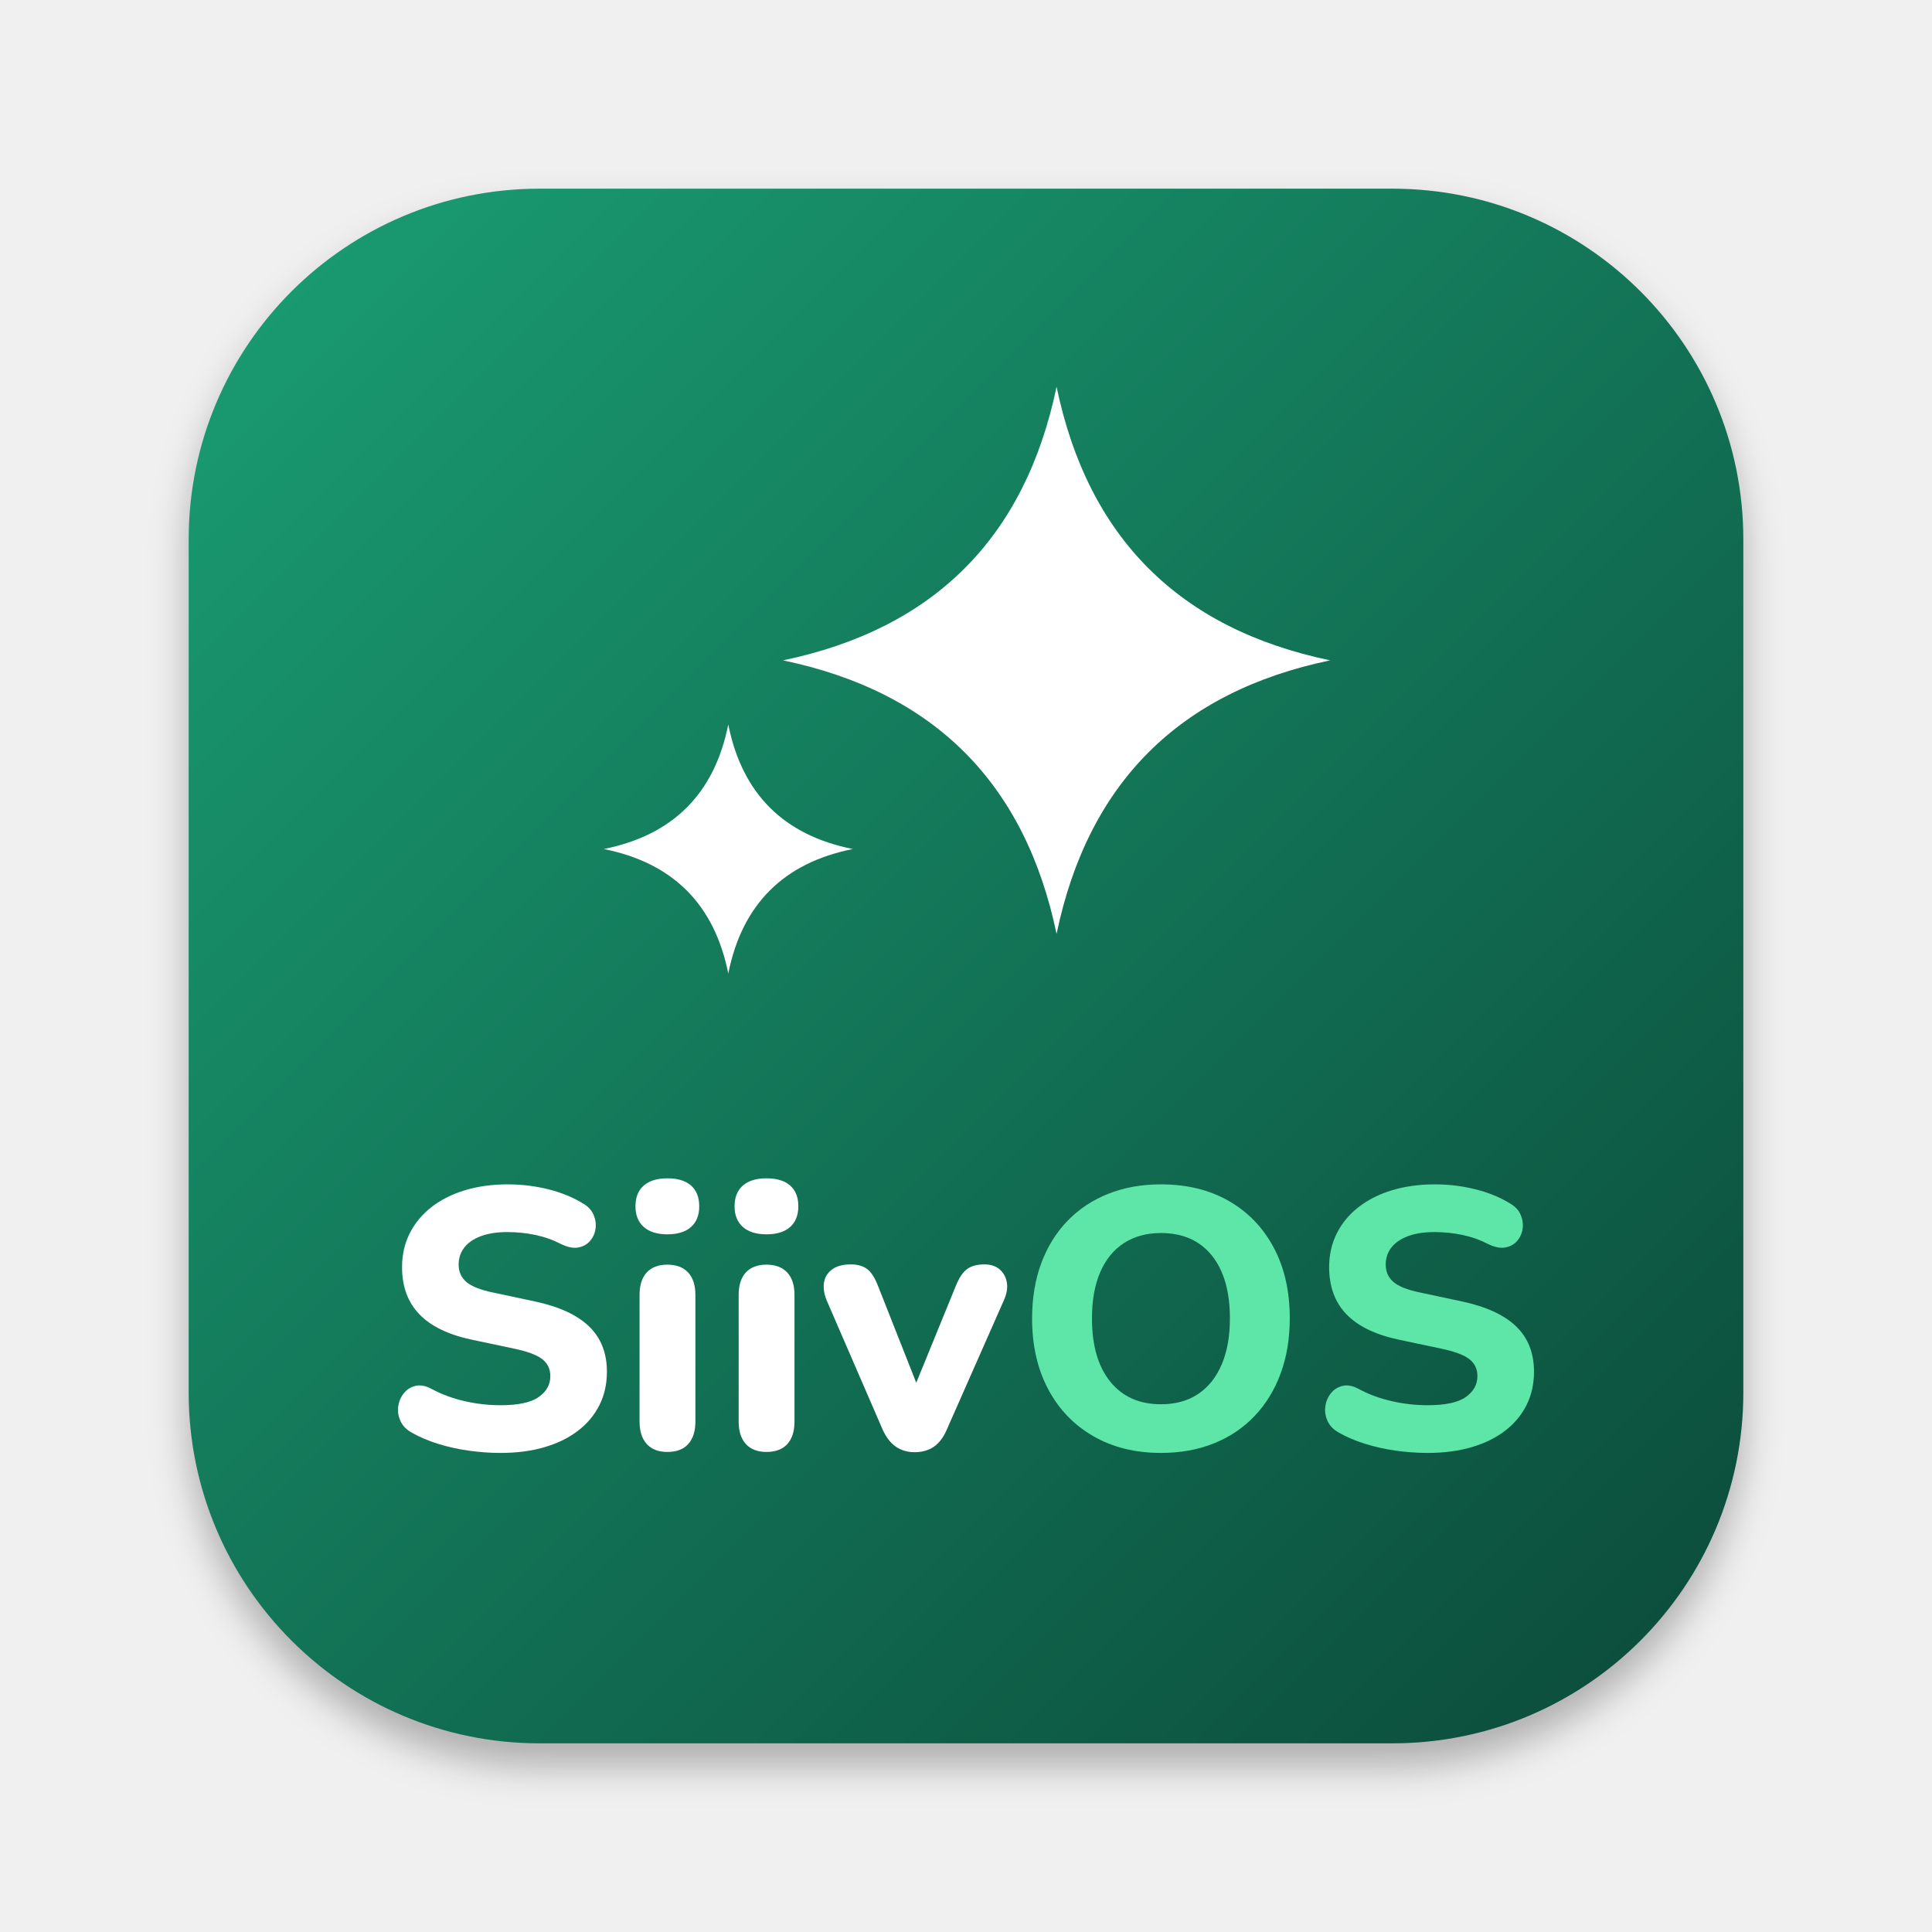
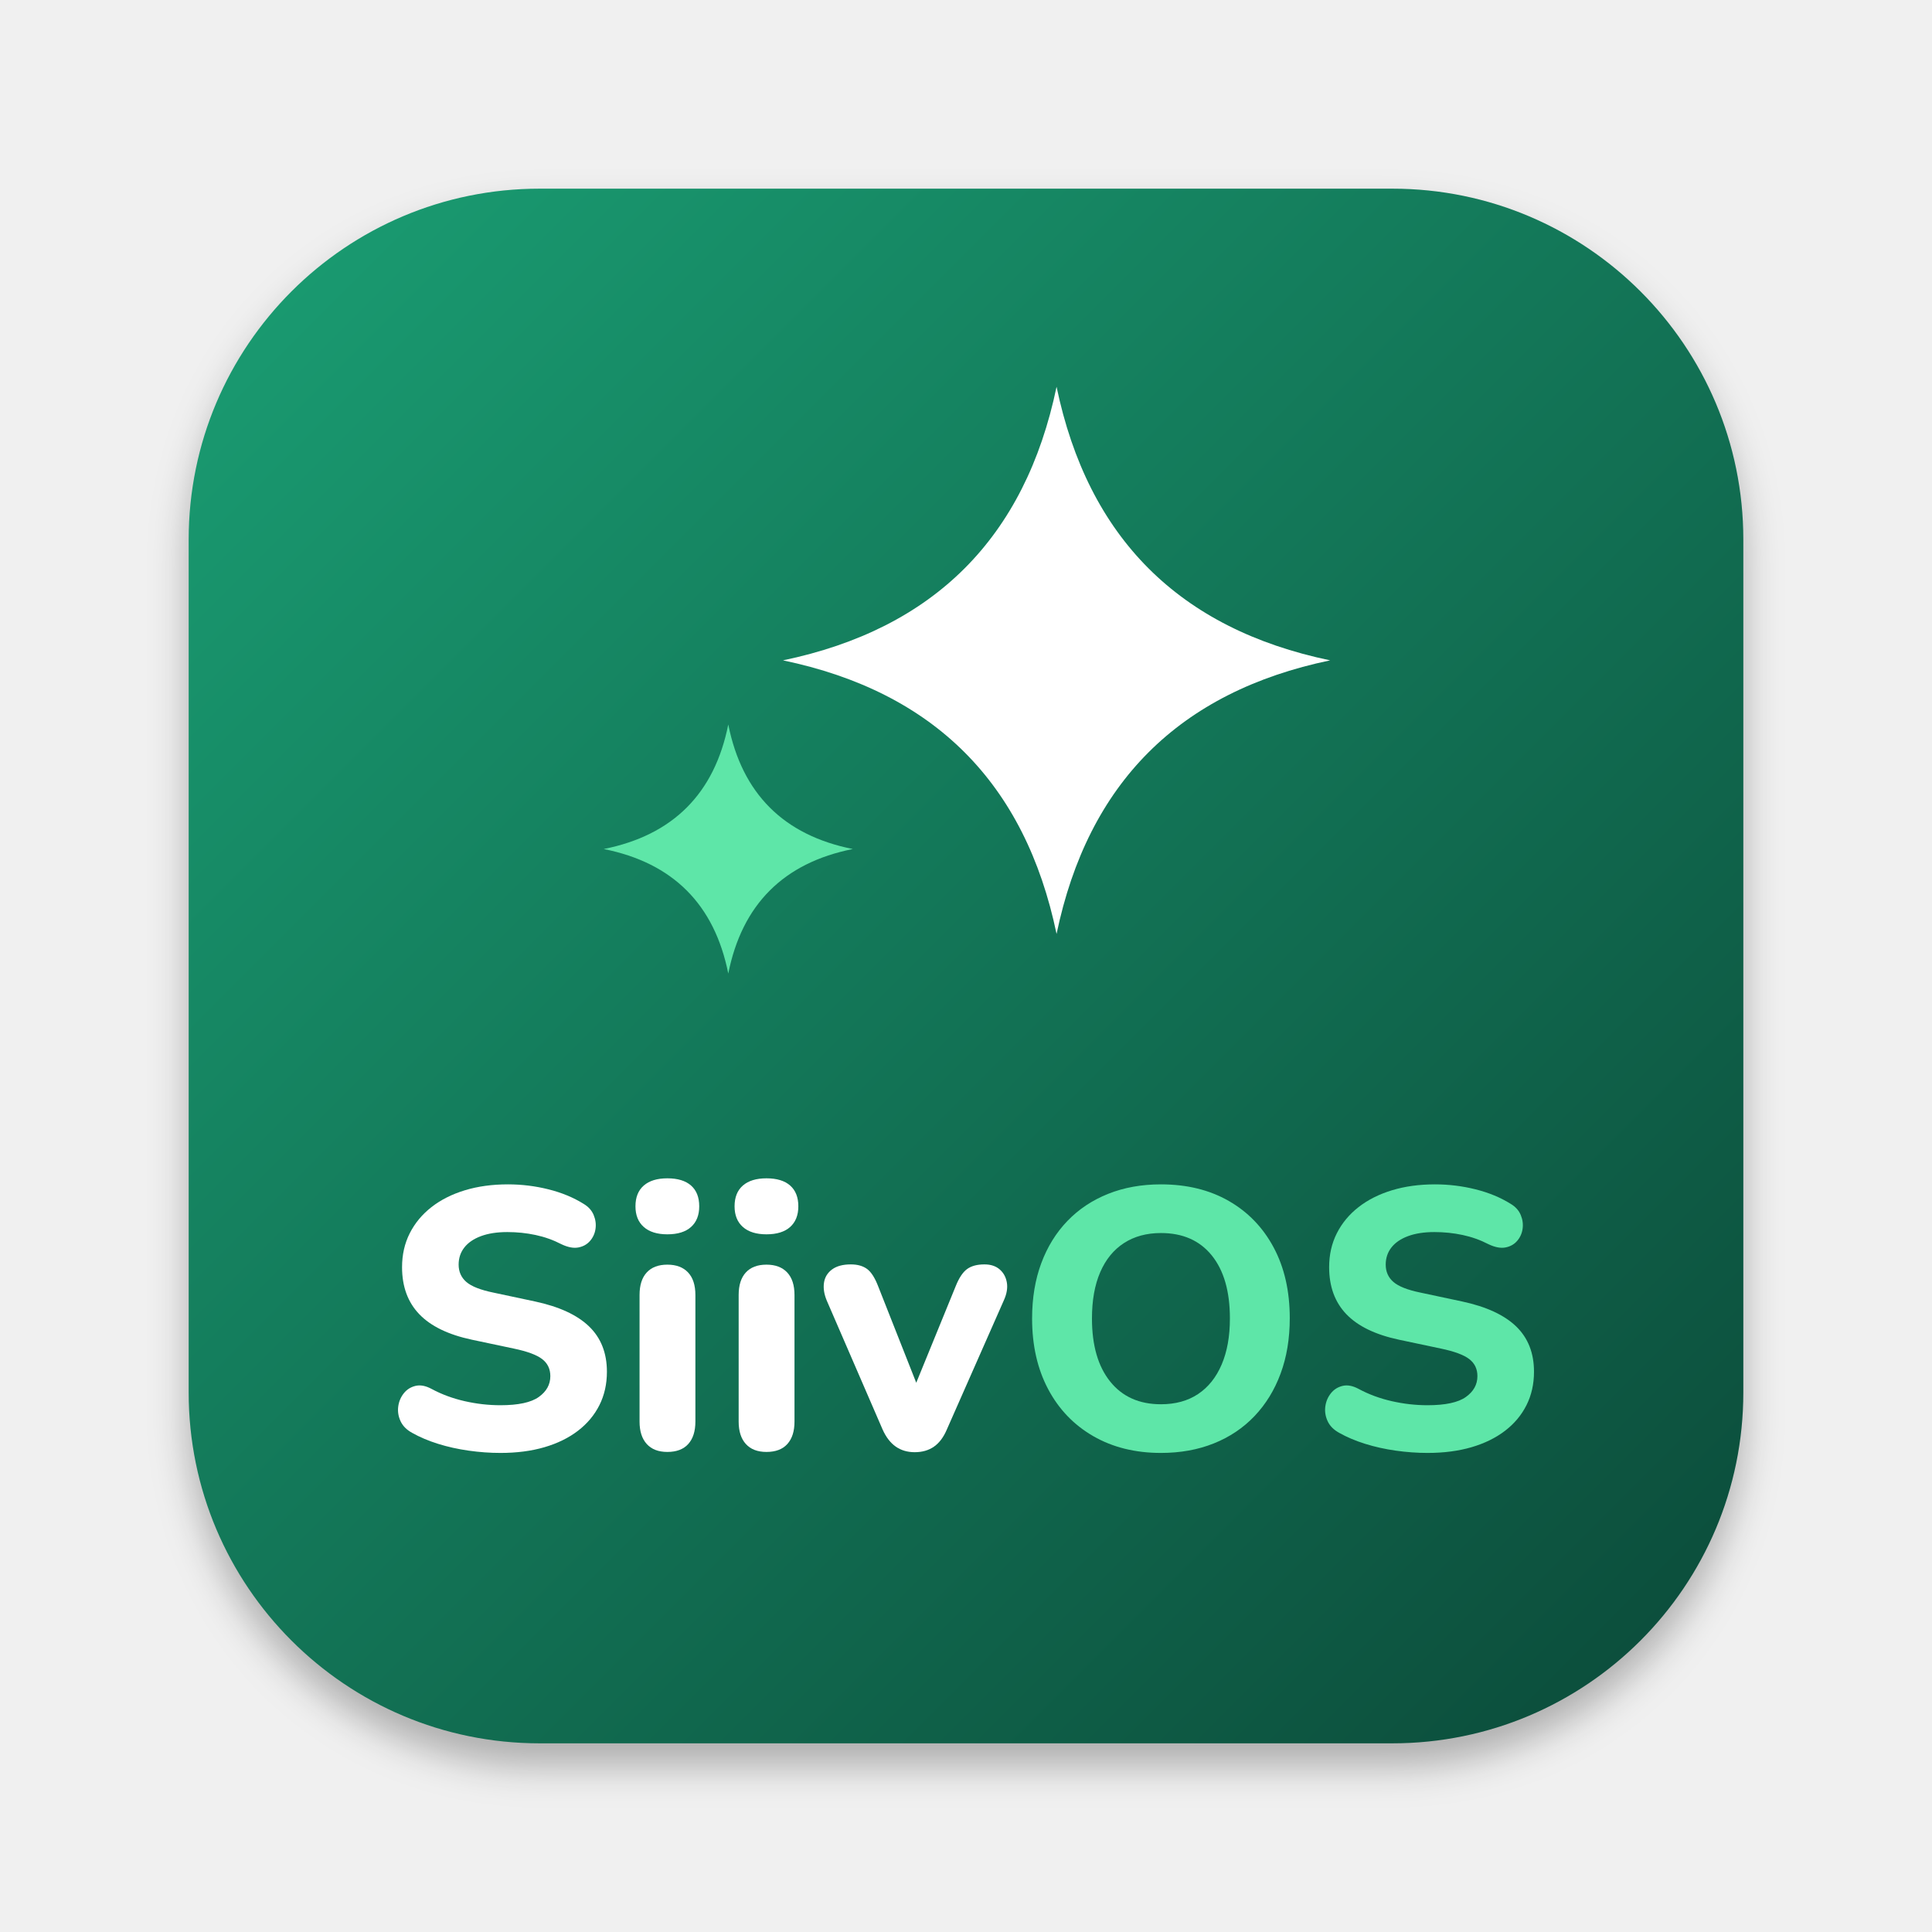
<svg xmlns="http://www.w3.org/2000/svg" width="1024" height="1024" viewBox="0 0 1024 1024">
  <defs>
    <linearGradient id="bg" x1="0" y1="0" x2="1" y2="1">
      <stop offset="0" stop-color="#1A9E73" />
      <stop offset="1" stop-color="#0B4A39" />
    </linearGradient>
    <filter id="shadow" x="-10%" y="-10%" width="120%" height="125%">
      <feGaussianBlur stdDeviation="10" />
    </filter>
    <clipPath id="tile">
      <rect x="100" y="100" width="824" height="824" rx="186" />
    </clipPath>
  </defs>
  <rect x="100" y="112" width="824" height="824" rx="186" fill="#000000" opacity="0.28" filter="url(#shadow)" />
  <g clip-path="url(#tile)">
    <rect x="100" y="100" width="824" height="824" fill="url(#bg)" />
    <path d="M 560 205 Q 585 325 705 350 Q 585 375 560 495 Q 535 375 415 350 Q 535 325 560 205 Z" fill="#FFFFFF" />
-     <path d="M 386 384 Q 397 439 452 450 Q 397 461 386 516 Q 375 461 320 450 Q 375 439 386 384 Z" fill="#FFFFFF" />
+     <path d="M 386 384 Q 397 439 452 450 Q 397 461 386 516 Q 375 461 320 450 Q 375 439 386 384 Z" fill="#5EE6A8" />
    <path d="M265.225 770.083Q256.969 770.083 248.406 768.87Q239.844 767.658 232.169 765.257Q224.494 762.857 218.418 759.428Q214.031 757.014 212.29 753.222Q210.55 749.43 211.071 745.49Q211.591 741.55 213.987 738.516Q216.383 735.483 220.194 734.557Q224.005 733.632 228.65 736.107Q236.722 740.466 246.234 742.634Q255.746 744.801 265.225 744.801Q279.419 744.801 285.554 740.436Q291.689 736.071 291.689 729.374Q291.689 723.68 287.367 720.344Q283.044 717.007 272.304 714.766L250.13 710.074Q231.387 706.092 222.243 696.567Q213.098 687.042 213.098 671.632Q213.098 661.721 217.172 653.666Q221.245 645.611 228.675 639.804Q236.106 633.997 246.403 630.867Q256.7 627.737 269.208 627.737Q280.17 627.737 290.693 630.37Q301.215 633.003 309.336 638.073Q313.148 640.352 314.655 643.979Q316.163 647.606 315.637 651.289Q315.11 654.972 312.739 657.711Q310.368 660.45 306.551 661.18Q302.734 661.909 297.635 659.496Q291.12 656.117 283.856 654.568Q276.593 653.019 268.889 653.019Q260.733 653.019 254.94 655.168Q249.148 657.316 246.117 661.186Q243.086 665.055 243.086 670.283Q243.086 675.927 247.176 679.466Q251.266 683.005 261.529 685.111L283.568 689.803Q302.788 693.919 312.233 703.046Q321.677 712.173 321.677 727.057Q321.677 736.834 317.702 744.754Q313.726 752.674 306.327 758.346Q298.927 764.019 288.563 767.051Q278.198 770.083 265.225 770.083Z" fill="#FFFFFF" />
    <path d="M353.708 769.556Q346.6 769.556 342.789 765.353Q338.977 761.15 338.977 753.465V686.384Q338.977 678.565 342.789 674.429Q346.6 670.293 353.708 670.293Q360.816 670.293 364.694 674.429Q368.573 678.565 368.573 686.384V753.465Q368.573 761.15 364.792 765.353Q361.012 769.556 353.708 769.556ZM353.708 654.214Q345.62 654.214 341.215 650.323Q336.81 646.433 336.81 639.374Q336.81 632.182 341.215 628.358Q345.62 624.535 353.708 624.535Q361.93 624.535 366.268 628.358Q370.606 632.182 370.606 639.374Q370.606 646.433 366.268 650.323Q361.93 654.214 353.708 654.214Z" fill="#FFFFFF" />
    <path d="M406.236 769.556Q399.128 769.556 395.317 765.353Q391.505 761.15 391.505 753.465V686.384Q391.505 678.565 395.317 674.429Q399.128 670.293 406.236 670.293Q413.344 670.293 417.222 674.429Q421.101 678.565 421.101 686.384V753.465Q421.101 761.15 417.32 765.353Q413.54 769.556 406.236 769.556ZM406.236 654.214Q398.148 654.214 393.743 650.323Q389.338 646.433 389.338 639.374Q389.338 632.182 393.743 628.358Q398.148 624.535 406.236 624.535Q414.458 624.535 418.796 628.358Q423.134 632.182 423.134 639.374Q423.134 646.433 418.796 650.323Q414.458 654.214 406.236 654.214Z" fill="#FFFFFF" />
    <path d="M484.806 769.691Q478.985 769.691 474.745 766.713Q470.505 763.735 467.785 757.645L438.217 689.373Q436.085 684.263 436.728 679.894Q437.372 675.526 440.993 672.842Q444.614 670.158 450.95 670.158Q456.317 670.158 459.614 672.615Q462.91 675.072 465.558 682.046L488.702 740.669H482.454L506.505 681.788Q509.153 675.134 512.547 672.646Q515.942 670.158 521.763 670.158Q526.811 670.158 529.881 672.842Q532.951 675.526 533.662 679.827Q534.373 684.128 532.044 689.239L501.827 757.707Q499.241 763.797 495.032 766.744Q490.823 769.691 484.806 769.691Z" fill="#FFFFFF" />
    <path d="M615.318 770.083Q594.897 770.083 579.473 761.201Q564.049 752.32 555.541 736.285Q547.032 720.249 547.032 698.812Q547.032 682.605 551.89 669.541Q556.747 656.476 565.746 647.135Q574.744 637.795 587.332 632.766Q599.919 627.737 615.318 627.737Q635.936 627.737 651.262 636.521Q666.588 645.304 675.096 661.241Q683.604 677.179 683.604 698.677Q683.604 714.884 678.747 728.016Q673.889 741.148 664.891 750.587Q655.893 760.025 643.305 765.054Q630.717 770.083 615.318 770.083ZM615.318 744.287Q626.892 744.287 635.012 738.867Q643.132 733.448 647.504 723.227Q651.876 713.007 651.876 698.812Q651.876 677.318 642.28 665.426Q632.684 653.533 615.318 653.533Q603.941 653.533 595.723 658.855Q587.505 664.176 583.133 674.299Q578.761 684.421 578.761 698.812Q578.761 720.233 588.424 732.26Q598.087 744.287 615.318 744.287Z" fill="#5EE6A8" />
    <path d="M756.597 770.083Q748.341 770.083 739.778 768.87Q731.216 767.658 723.541 765.257Q715.866 762.857 709.79 759.428Q705.403 757.014 703.662 753.222Q701.922 749.43 702.443 745.49Q702.963 741.55 705.359 738.516Q707.755 735.483 711.566 734.557Q715.377 733.632 720.022 736.107Q728.094 740.466 737.606 742.634Q747.118 744.801 756.597 744.801Q770.791 744.801 776.926 740.436Q783.061 736.071 783.061 729.374Q783.061 723.68 778.739 720.344Q774.416 717.007 763.676 714.766L741.502 710.074Q722.759 706.092 713.615 696.567Q704.47 687.042 704.47 671.632Q704.47 661.721 708.544 653.666Q712.617 645.611 720.047 639.804Q727.478 633.997 737.775 630.867Q748.072 627.737 760.58 627.737Q771.542 627.737 782.065 630.37Q792.587 633.003 800.708 638.073Q804.52 640.352 806.027 643.979Q807.535 647.606 807.009 651.289Q806.482 654.972 804.111 657.711Q801.74 660.45 797.923 661.18Q794.106 661.909 789.007 659.496Q782.492 656.117 775.228 654.568Q767.965 653.019 760.261 653.019Q752.105 653.019 746.312 655.168Q740.52 657.316 737.489 661.186Q734.458 665.055 734.458 670.283Q734.458 675.927 738.548 679.466Q742.638 683.005 752.901 685.111L774.94 689.803Q794.16 693.919 803.605 703.046Q813.049 712.173 813.049 727.057Q813.049 736.834 809.074 744.754Q805.098 752.674 797.699 758.346Q790.299 764.019 779.935 767.051Q769.57 770.083 756.597 770.083Z" fill="#5EE6A8" />
  </g>
</svg>
